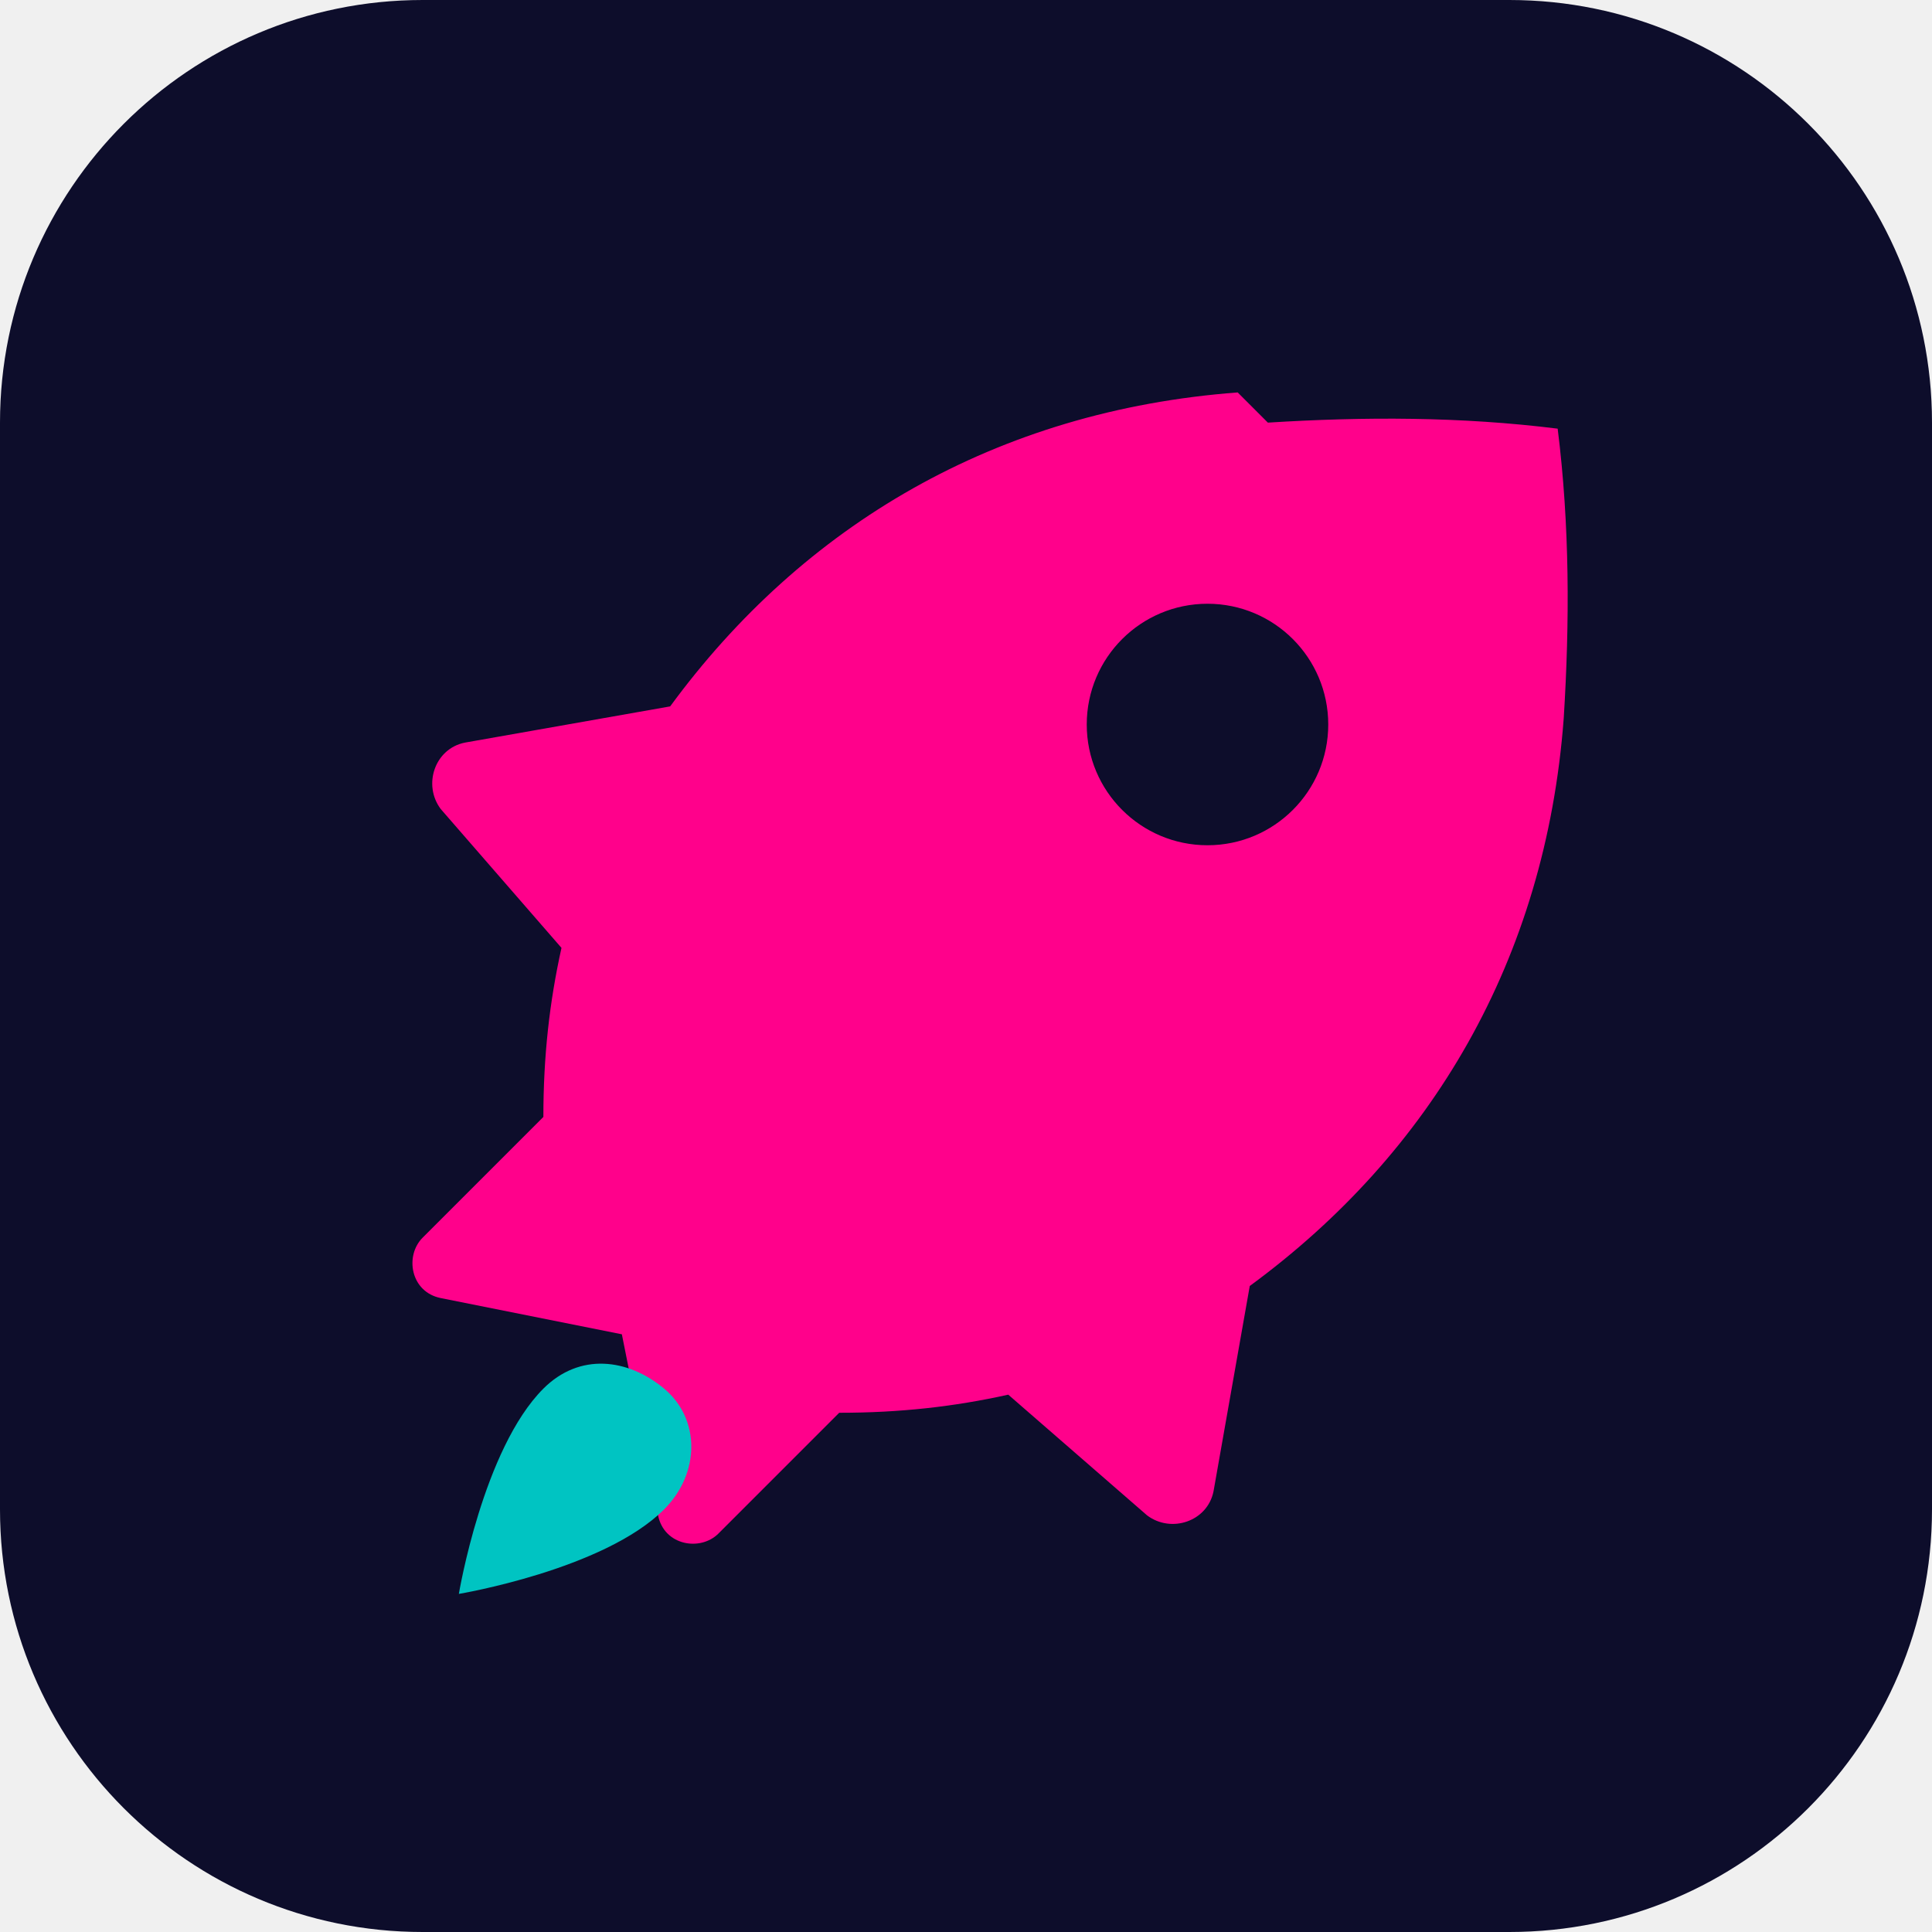
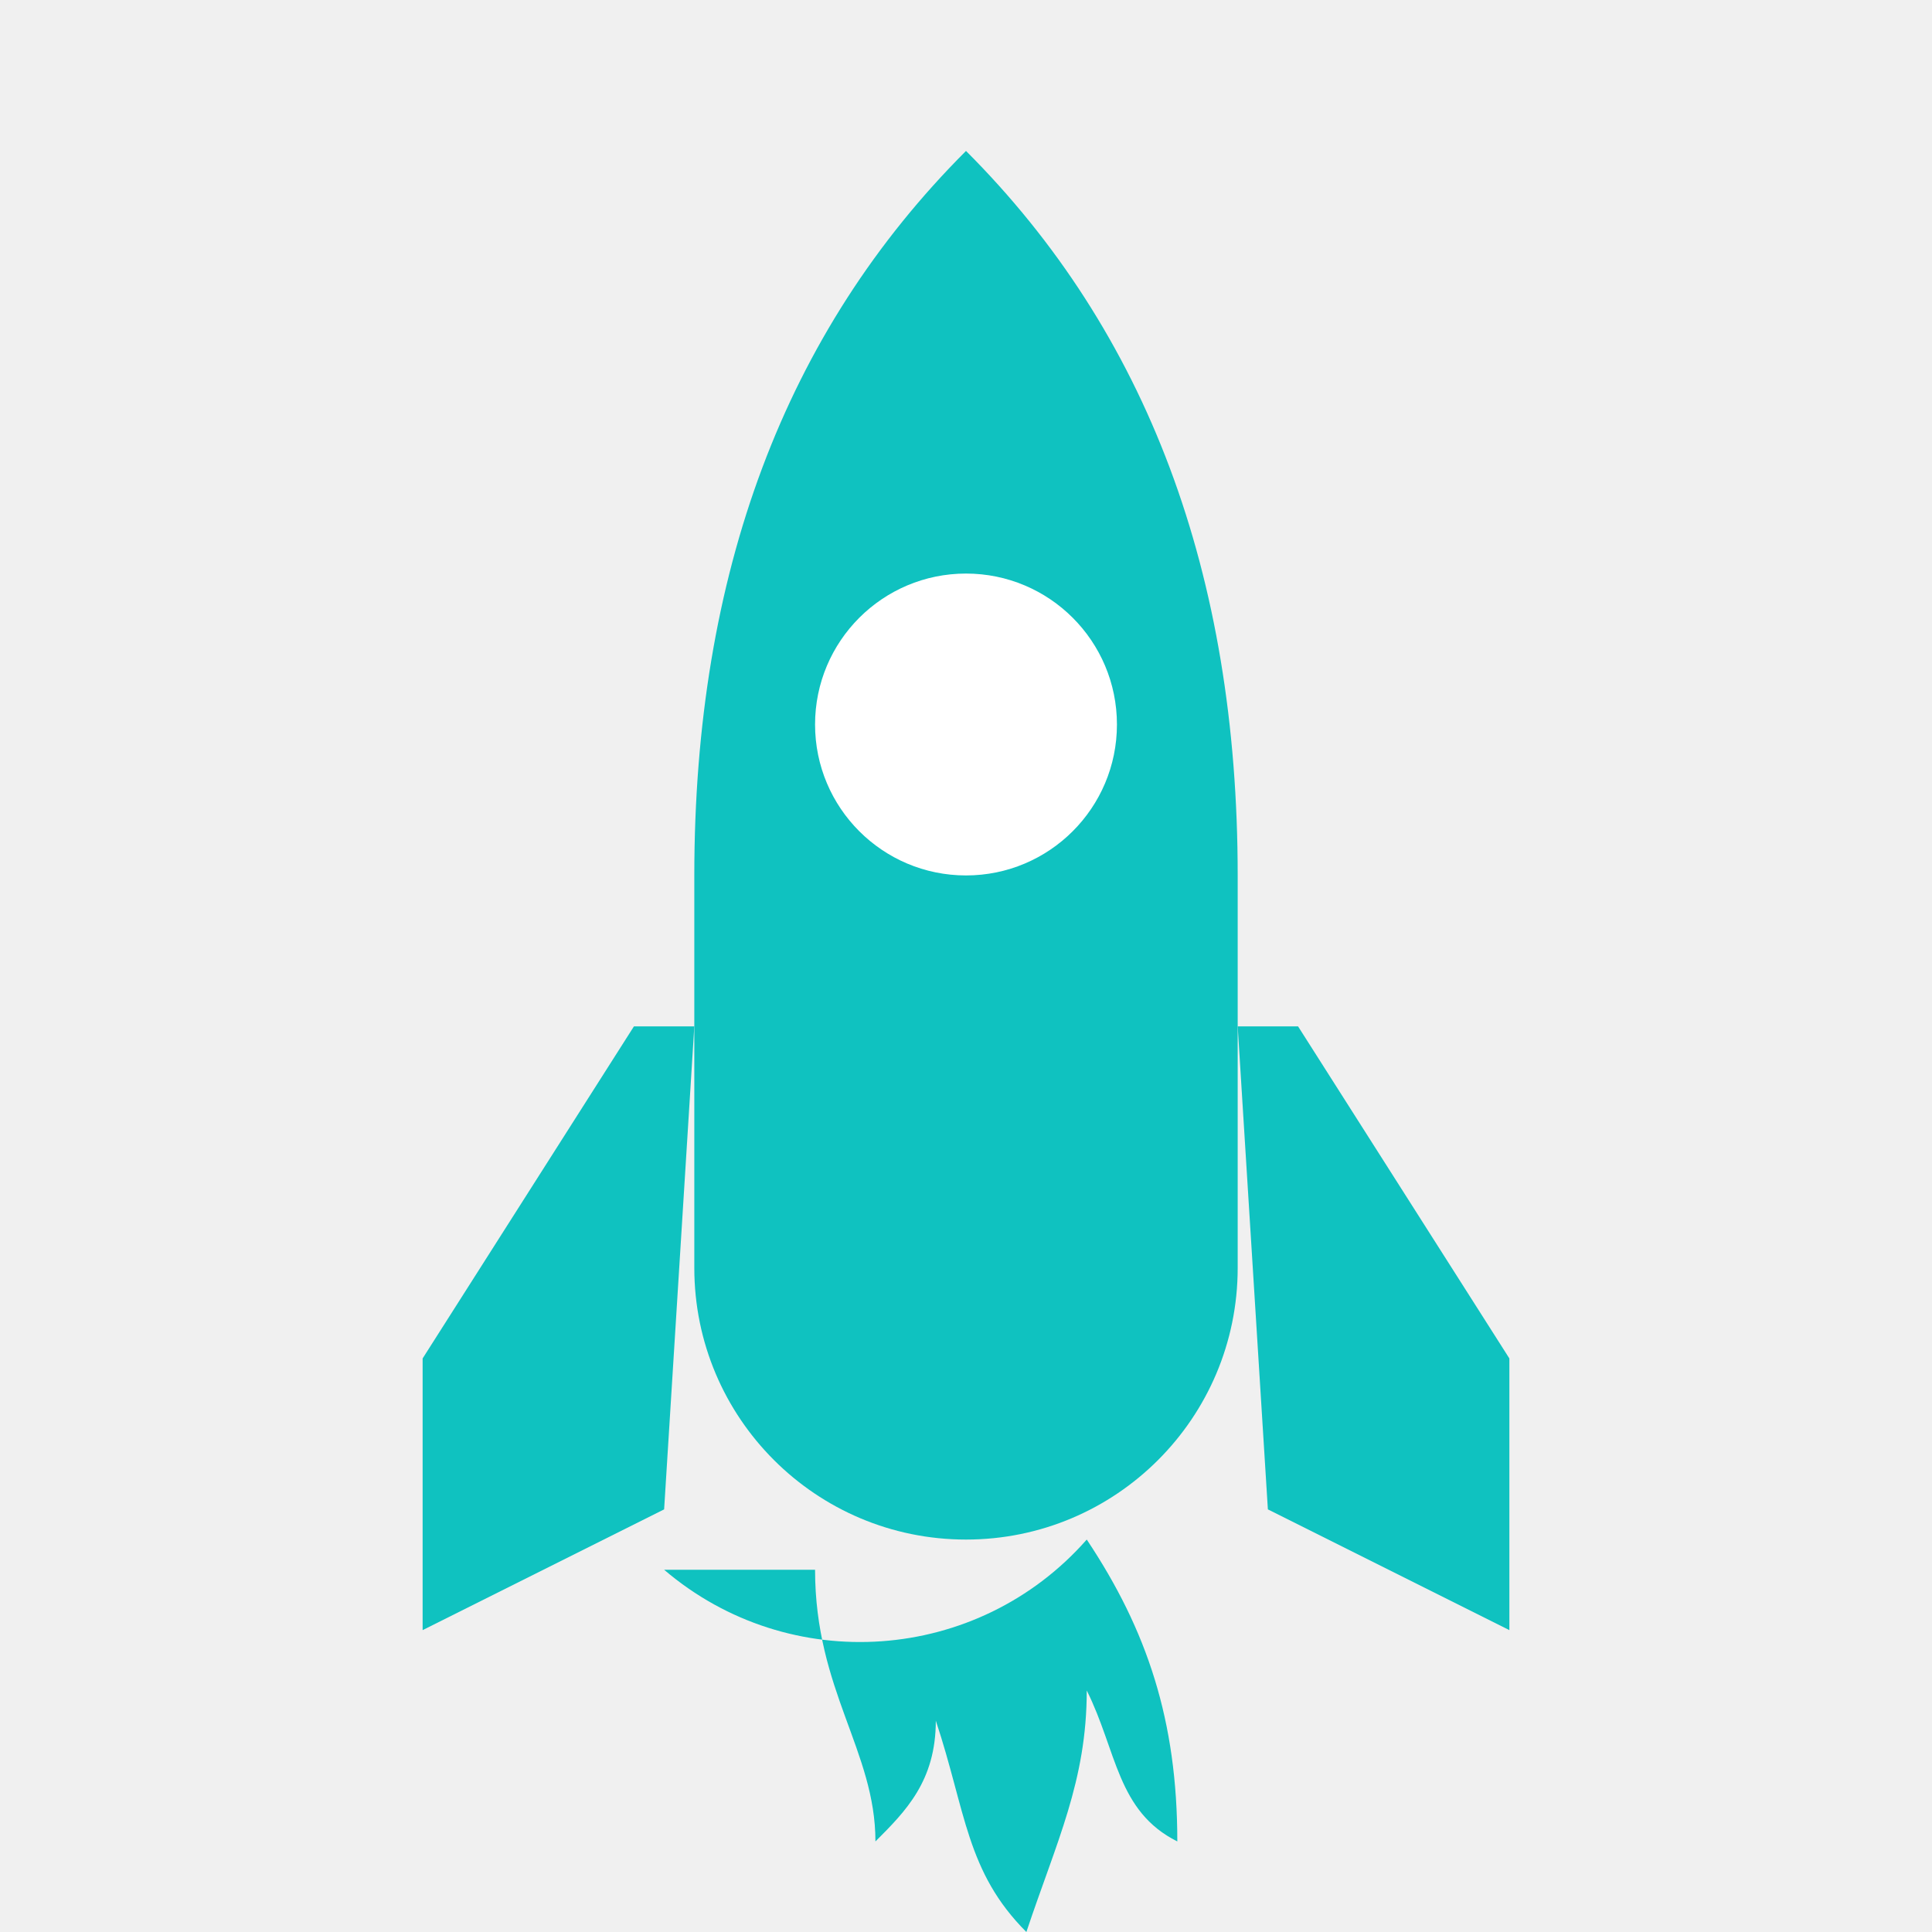
- <svg xmlns="http://www.w3.org/2000/svg" viewBox="0 0 32 32">
-   <rect width="32" height="32" rx="7" fill="#0d0d2b" />
-   <path d="M20.5 6.5c-4 .3-7.2 2.2-9.4 5.2l-3.4.6c-.5.1-.7.7-.4 1.1l2 2.3c-.2.9-.3 1.8-.3 2.8l-2 2c-.3.3-.2.9.3 1l3 .6.6 3c.1.5.7.6 1 .3l2-2c1 0 1.9-.1 2.8-.3l2.3 2c.4.3 1 .1 1.1-.4l.6-3.4c3-2.2 4.9-5.4 5.2-9.4.1-1.6.1-3.2-.1-4.8-1.6-.2-3.2-.2-4.8-.1Zm-.5 7.5a2 2 0 1 1 0-4 2 2 0 0 1 0 4Z" fill="#ff018b" />
-   <path d="M9 23c-1 1-1.4 3.4-1.4 3.4S10 26 11 25c.6-.6.6-1.5 0-2s-1.4-.6-2 0Z" fill="#00c4c2" />
+ <svg xmlns="http://www.w3.org/2000/svg" viewBox="0 0 64 64">
+   <g fill="#0FC2C0">
+     <path d="M32 5c6 6 9 14 9 24v13a9 9 0 0 1-18 0V29c0-10 3-18 9-24Z" />
+     <path d="M21 34 14 45v9l8-4 1-16z" />
+     <path d="M43 34 50 45v9l-8-4-1-16z" />
+     <path d="M27 52c0 4 2 6 2 9 1-1 2-2 2-4 1 3 1 5 3 7 1-3 2-5 2-8 1 2 1 4 3 5 0-4-1-7-3-10a10 10 0 0 1-14 1z" />
+   </g>
+   <circle cx="32" cy="24" r="5" fill="#fff" />
</svg>
